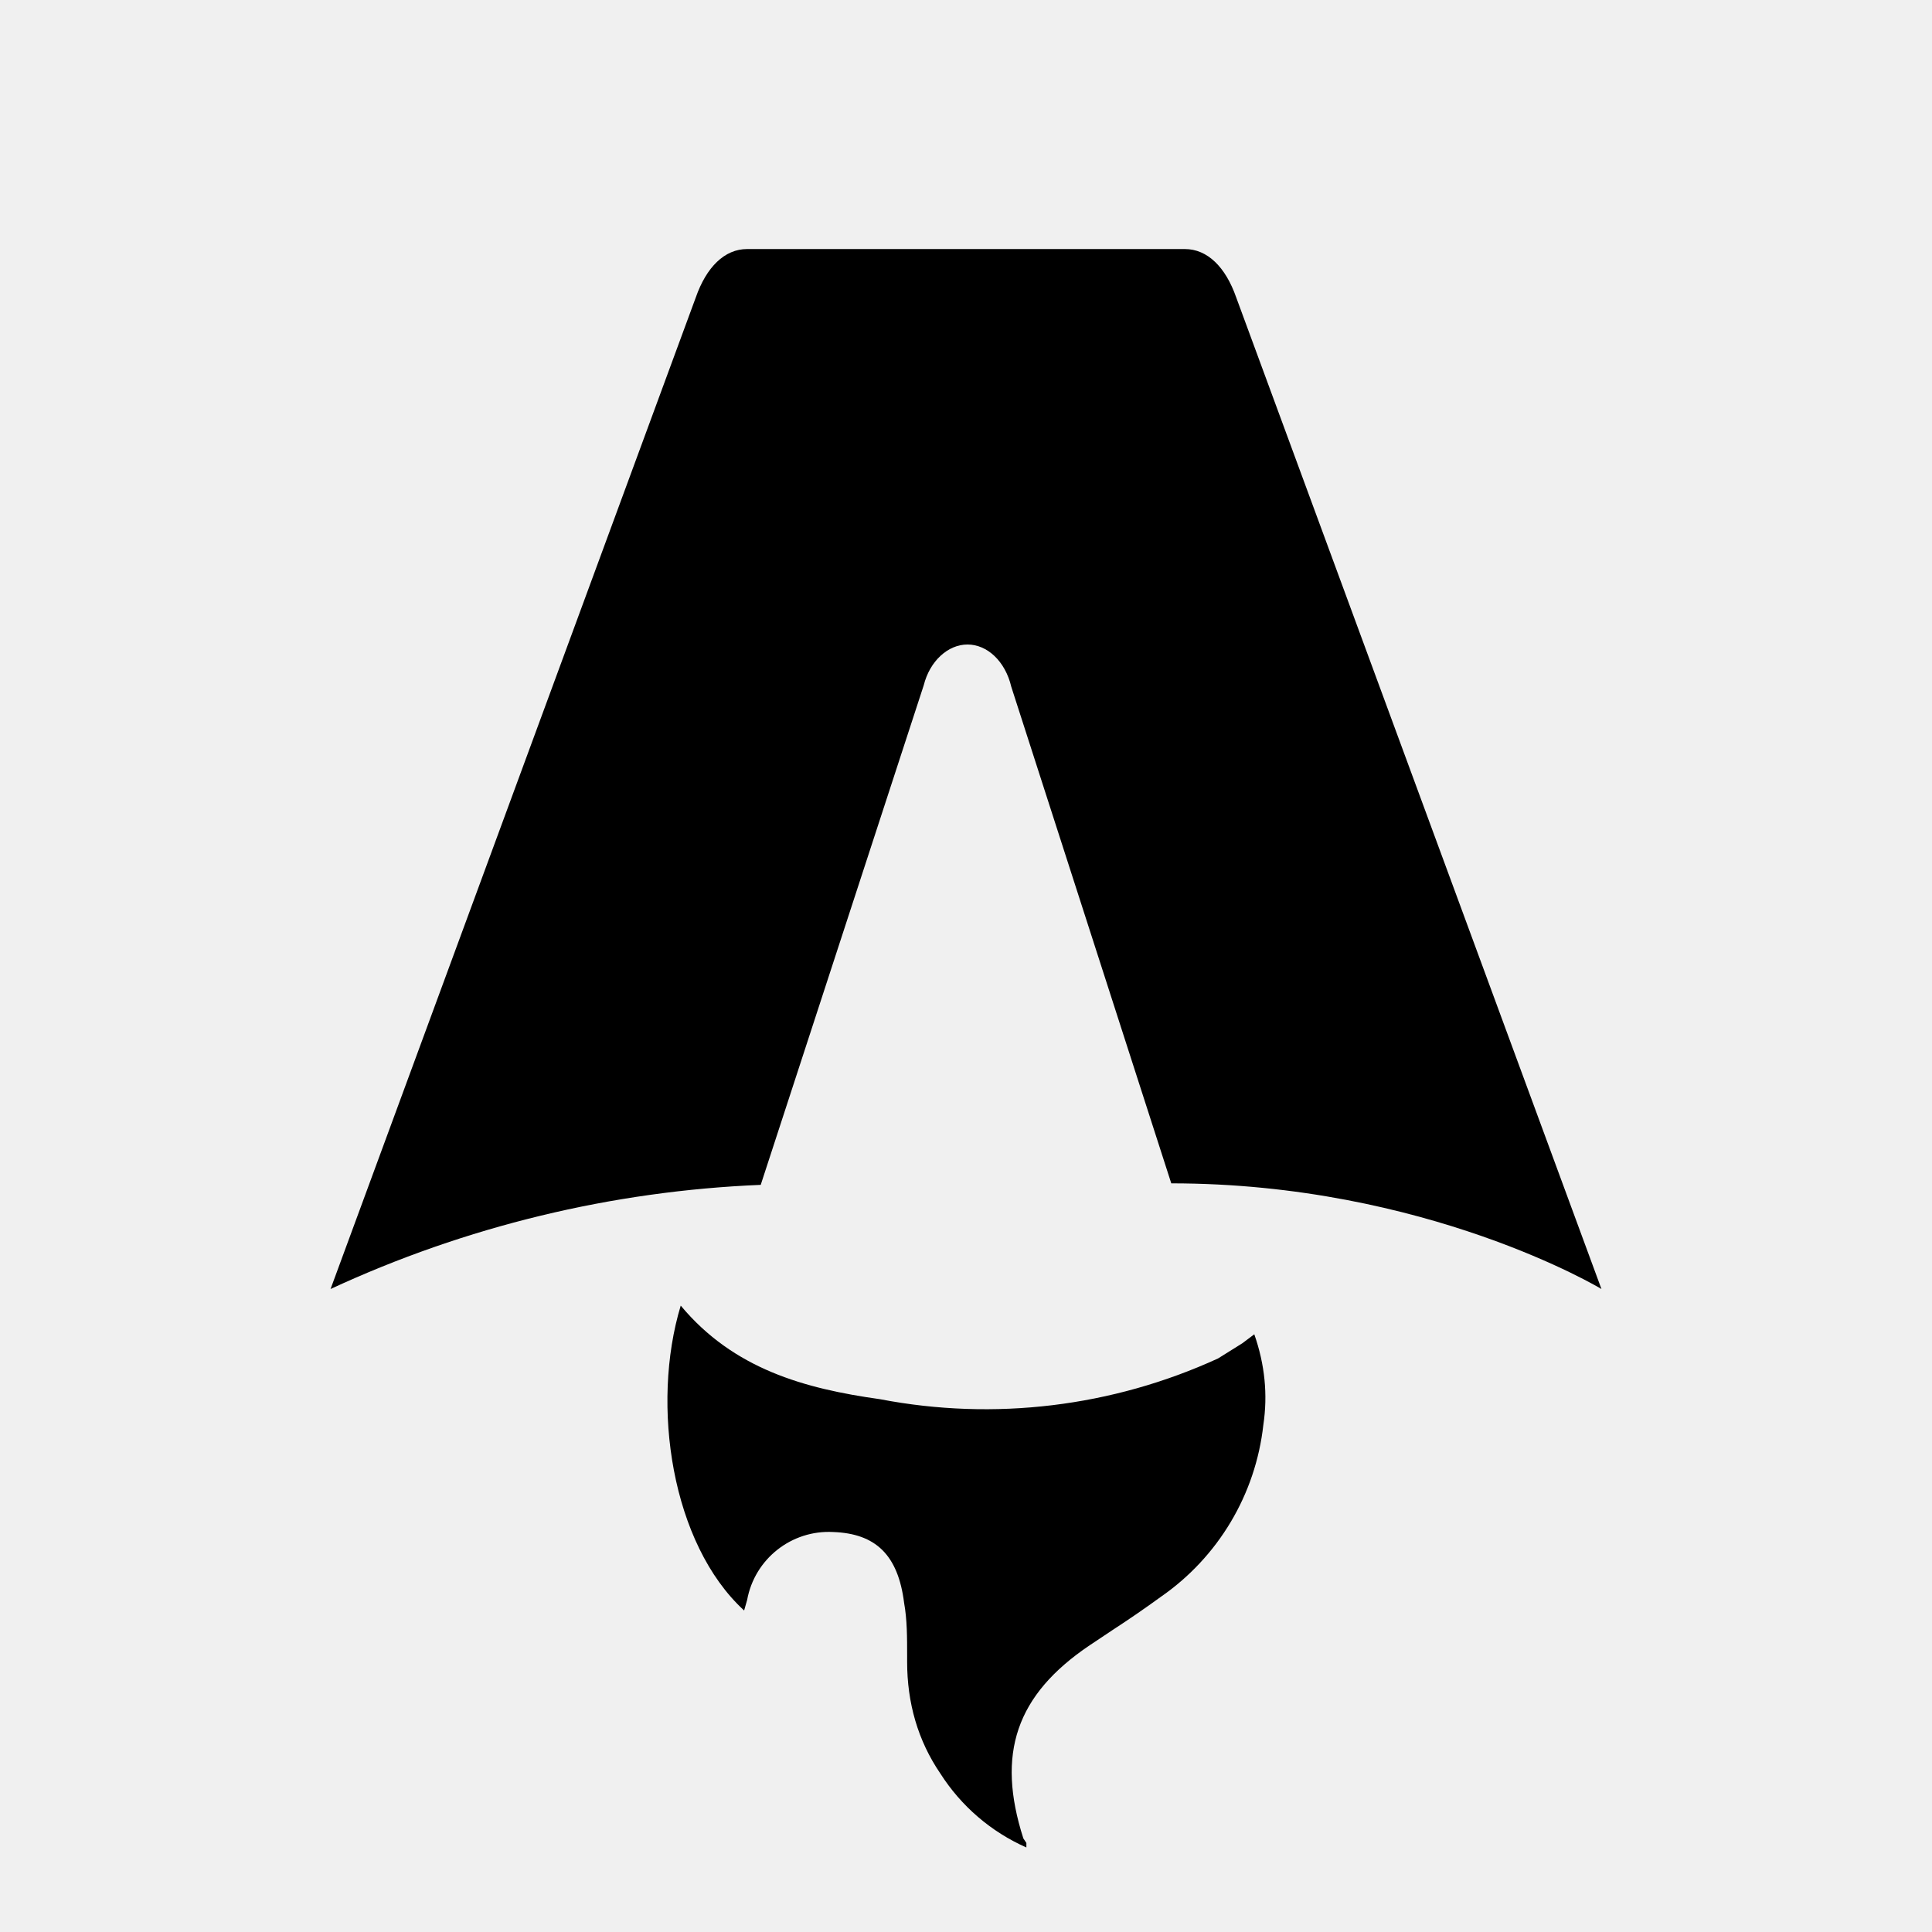
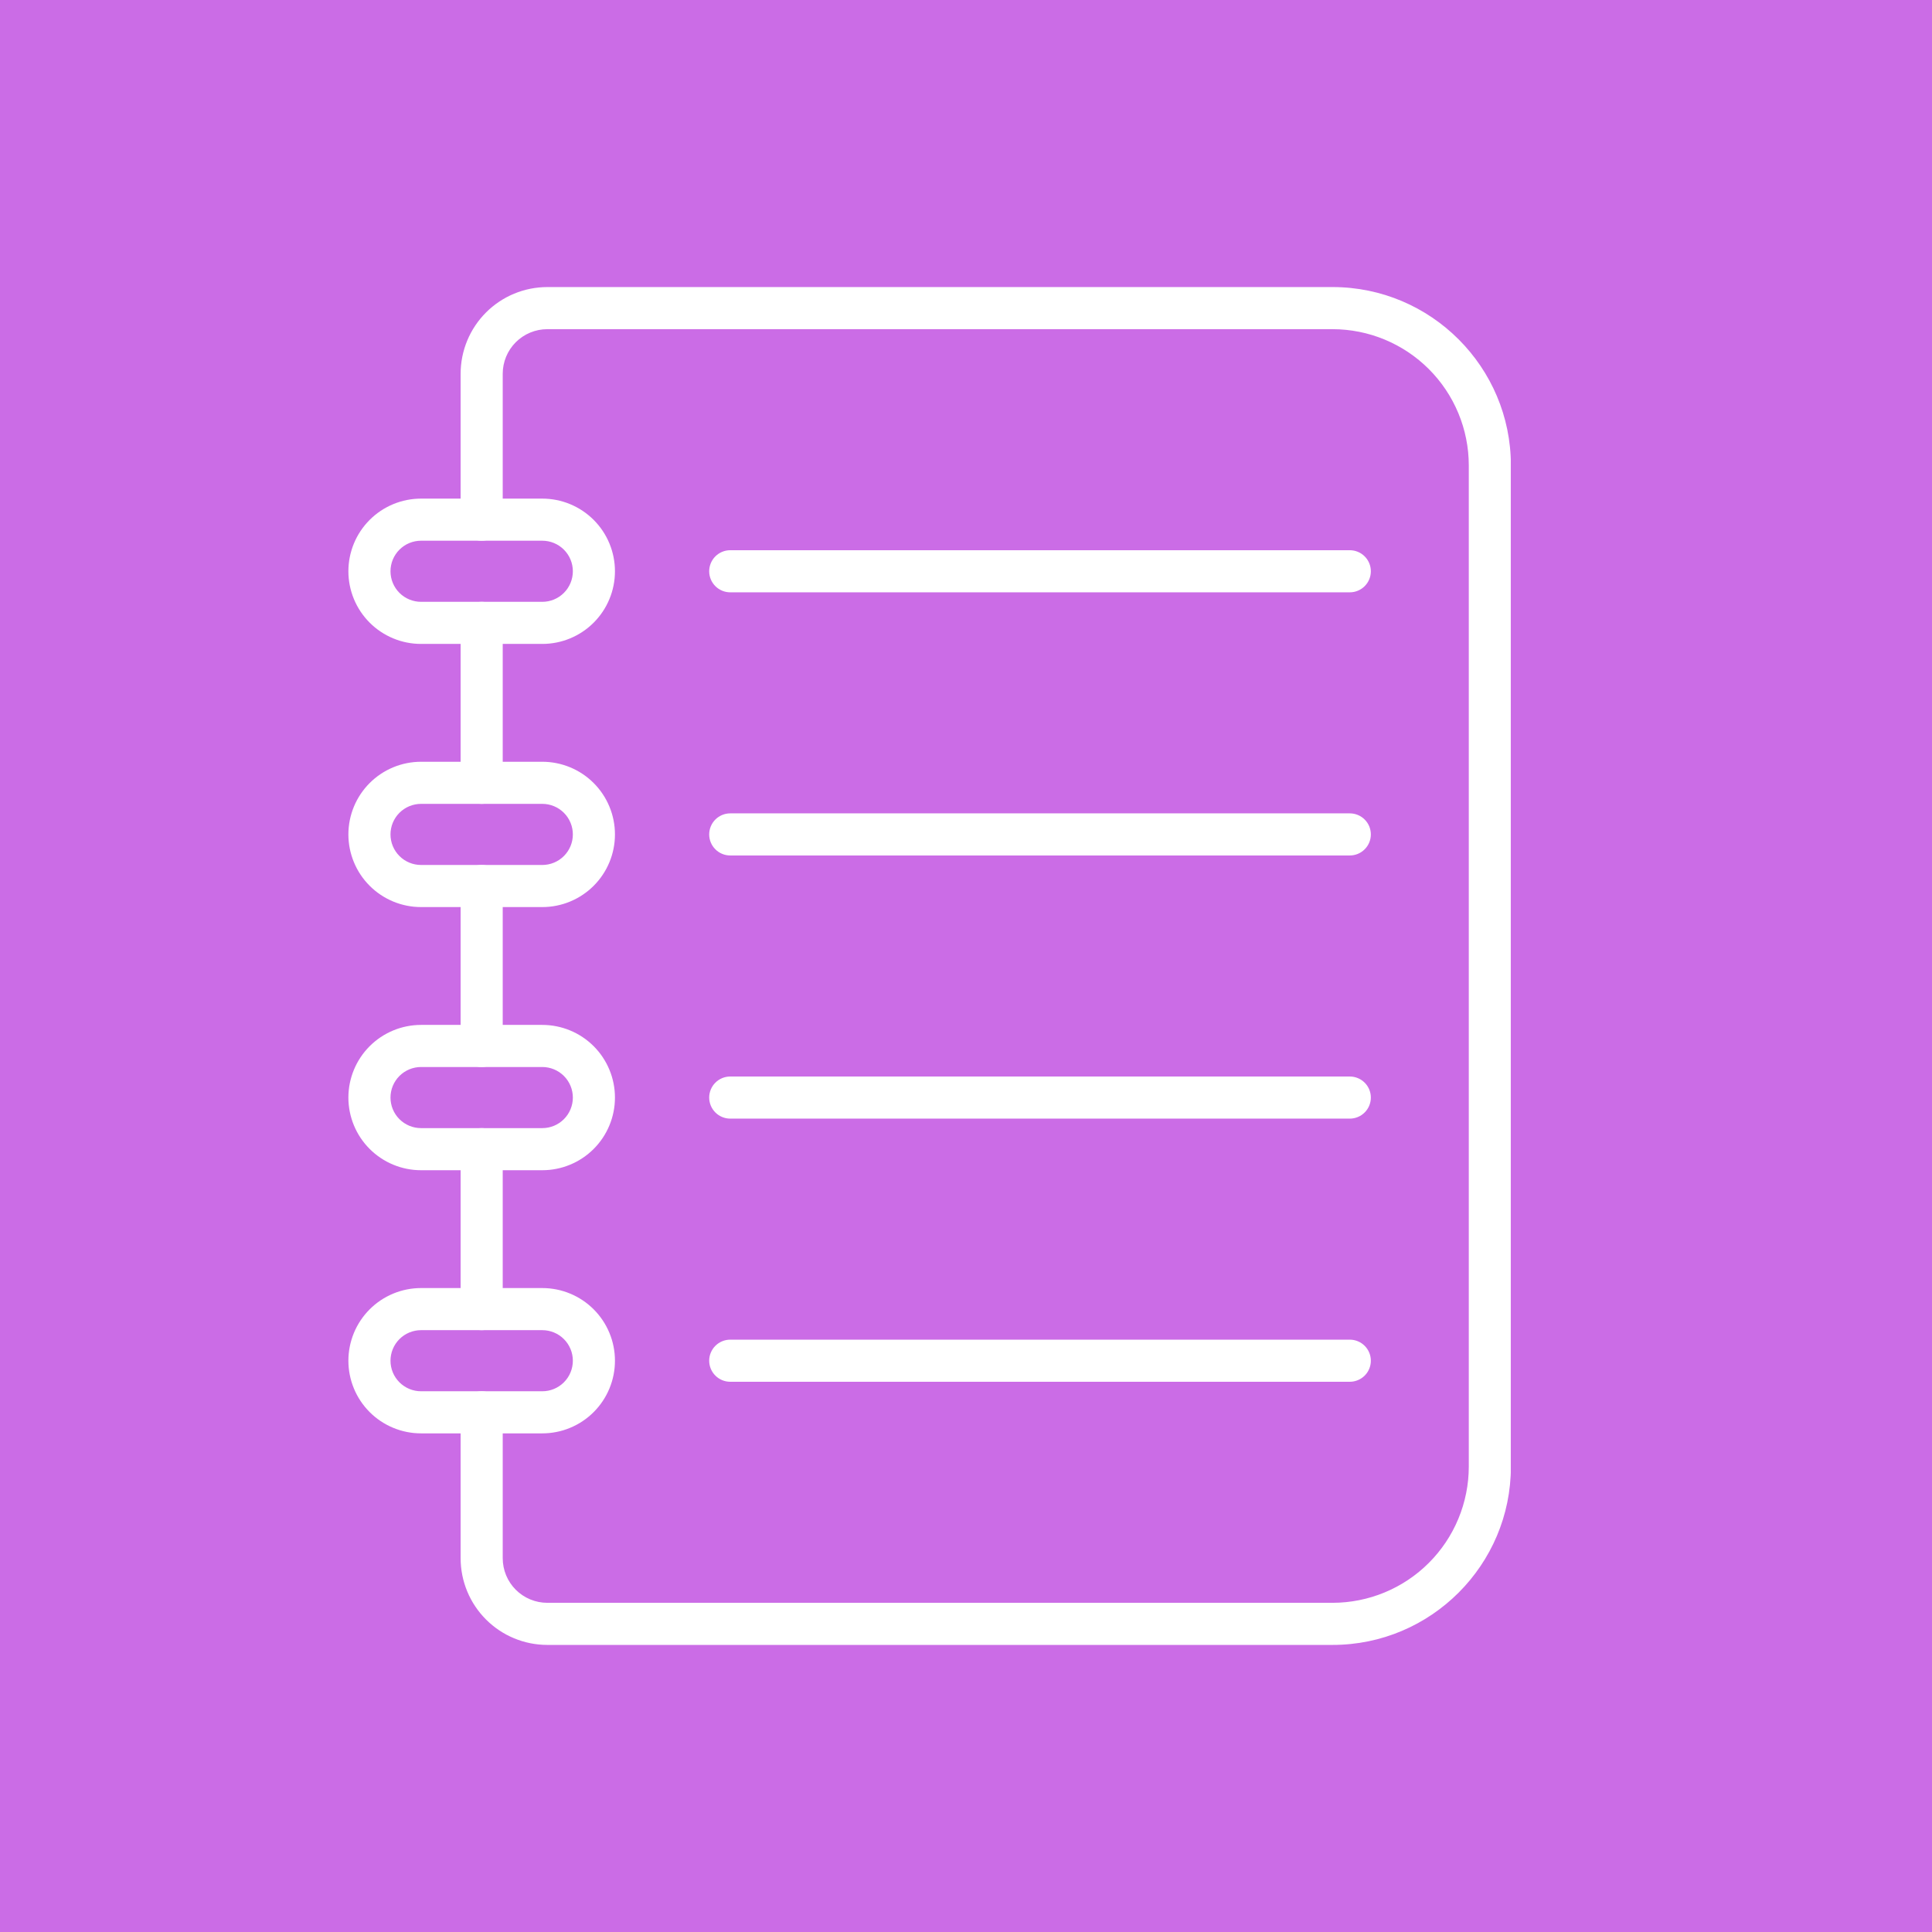
- <svg xmlns="http://www.w3.org/2000/svg" fill="none" viewBox="0 0 128 128">
-   <path d="M50.4 78.5a75.1 75.1 0 0 0-28.5 6.9l24.2-65.7c.7-2 1.9-3.2 3.4-3.2h29c1.5 0 2.7 1.2 3.4 3.2l24.2 65.7s-11.6-7-28.5-7L67 45.5c-.4-1.7-1.6-2.8-2.9-2.8-1.3 0-2.5 1.1-2.9 2.7L50.4 78.5Zm-1.1 28.2Zm-4.2-20.2c-2 6.6-.6 15.8 4.2 20.2a17.5 17.5 0 0 1 .2-.7 5.5 5.5 0 0 1 5.7-4.5c2.8.1 4.3 1.5 4.7 4.7.2 1.1.2 2.3.2 3.5v.4c0 2.7.7 5.2 2.2 7.4a13 13 0 0 0 5.7 4.9v-.3l-.2-.3c-1.8-5.6-.5-9.5 4.4-12.8l1.5-1a73 73 0 0 0 3.2-2.2 16 16 0 0 0 6.8-11.4c.3-2 .1-4-.6-6l-.8.6-1.6 1a37 37 0 0 1-22.4 2.7c-5-.7-9.7-2-13.2-6.2Z" />
-   <style>
-         path { fill: #000; }
-         @media (prefers-color-scheme: dark) {
-             path { fill: #FFF; }
-         }
-     </style>
+ <svg xmlns="http://www.w3.org/2000/svg" width="1024" zoomAndPan="magnify" viewBox="0 0 768 768" height="1024" preserveAspectRatio="xMidYMid meet" version="1.0">
+   <defs>
+     <clipPath id="9d782e6c8f">
+       <path d="M 183 114.023 L 600.562 114.023 L 600.562 654 L 183 654 Z M 183 114.023 " clip-rule="nonzero" />
+     </clipPath>
+   </defs>
+   <rect x="-76.8" width="921.6" fill="#ffffff" y="-76.8" height="921.6" fill-opacity="1" />
+   <rect x="-76.8" width="921.6" fill="#cb6ce6" y="-76.8" height="921.6" fill-opacity="1" />
+   <path fill="#ffffff" d="M 191.473 424.152 C 190.922 424.152 190.379 424.102 189.84 423.992 C 189.301 423.887 188.777 423.727 188.27 423.516 C 187.762 423.309 187.277 423.051 186.82 422.742 C 186.367 422.438 185.941 422.09 185.555 421.703 C 185.164 421.312 184.82 420.891 184.512 420.434 C 184.207 419.977 183.949 419.496 183.738 418.988 C 183.531 418.48 183.371 417.957 183.266 417.418 C 183.156 416.879 183.102 416.336 183.102 415.785 L 183.102 352.207 C 183.102 351.656 183.156 351.113 183.266 350.574 C 183.371 350.035 183.531 349.512 183.738 349.004 C 183.949 348.496 184.207 348.016 184.512 347.559 C 184.82 347.102 185.164 346.676 185.555 346.289 C 185.941 345.902 186.367 345.555 186.82 345.25 C 187.277 344.941 187.762 344.684 188.27 344.477 C 188.777 344.266 189.301 344.105 189.84 344 C 190.379 343.891 190.922 343.84 191.473 343.84 C 192.02 343.84 192.566 343.891 193.105 344 C 193.645 344.105 194.168 344.266 194.676 344.477 C 195.18 344.684 195.664 344.941 196.121 345.25 C 196.578 345.555 197 345.902 197.391 346.289 C 197.777 346.676 198.125 347.102 198.43 347.559 C 198.734 348.016 198.992 348.496 199.203 349.004 C 199.414 349.512 199.57 350.035 199.68 350.574 C 199.785 351.113 199.84 351.656 199.84 352.207 L 199.84 415.785 C 199.84 416.336 199.785 416.879 199.68 417.418 C 199.57 417.957 199.414 418.48 199.203 418.988 C 198.992 419.496 198.734 419.977 198.43 420.434 C 198.125 420.891 197.777 421.312 197.391 421.703 C 197 422.09 196.578 422.438 196.121 422.742 C 195.664 423.051 195.18 423.309 194.676 423.516 C 194.168 423.727 193.645 423.887 193.105 423.992 C 192.566 424.102 192.02 424.152 191.473 424.152 Z M 191.473 424.152 " fill-opacity="1" fill-rule="nonzero" />
+   <g clip-path="url(#9d782e6c8f)">
+     <path fill="#ffffff" d="M 529.734 653.879 L 217.535 653.879 C 216.406 653.875 215.281 653.82 214.16 653.707 C 213.039 653.598 211.926 653.43 210.82 653.211 C 209.715 652.988 208.621 652.715 207.543 652.387 C 206.465 652.059 205.402 651.676 204.363 651.246 C 203.32 650.812 202.305 650.332 201.309 649.801 C 200.316 649.266 199.352 648.688 198.414 648.062 C 197.477 647.434 196.57 646.762 195.699 646.047 C 194.828 645.332 193.996 644.578 193.199 643.777 C 192.402 642.98 191.645 642.148 190.93 641.277 C 190.215 640.406 189.543 639.5 188.918 638.562 C 188.289 637.625 187.711 636.66 187.18 635.668 C 186.648 634.672 186.164 633.656 185.734 632.613 C 185.301 631.57 184.922 630.512 184.594 629.434 C 184.266 628.355 183.992 627.262 183.77 626.156 C 183.551 625.051 183.383 623.938 183.273 622.816 C 183.16 621.695 183.105 620.57 183.102 619.441 L 183.102 561.418 C 183.105 560.867 183.156 560.324 183.266 559.785 C 183.371 559.246 183.531 558.723 183.742 558.219 C 183.953 557.711 184.211 557.227 184.516 556.773 C 184.82 556.316 185.168 555.895 185.559 555.504 C 185.945 555.117 186.367 554.77 186.824 554.465 C 187.281 554.16 187.762 553.902 188.27 553.691 C 188.777 553.484 189.301 553.324 189.84 553.219 C 190.379 553.109 190.922 553.059 191.473 553.059 C 192.02 553.059 192.562 553.109 193.102 553.219 C 193.641 553.324 194.164 553.484 194.672 553.691 C 195.18 553.902 195.66 554.16 196.117 554.465 C 196.574 554.77 196.996 555.117 197.387 555.504 C 197.773 555.895 198.121 556.316 198.426 556.773 C 198.73 557.227 198.988 557.711 199.199 558.219 C 199.41 558.723 199.57 559.246 199.676 559.785 C 199.785 560.324 199.84 560.867 199.84 561.418 L 199.84 619.441 C 199.84 620.02 199.871 620.598 199.926 621.176 C 199.984 621.754 200.07 622.324 200.184 622.891 C 200.297 623.461 200.438 624.023 200.605 624.578 C 200.773 625.129 200.969 625.676 201.191 626.211 C 201.414 626.746 201.66 627.27 201.934 627.781 C 202.207 628.289 202.508 628.785 202.828 629.27 C 203.148 629.75 203.496 630.215 203.863 630.664 C 204.23 631.109 204.617 631.539 205.027 631.949 C 205.438 632.359 205.867 632.746 206.312 633.113 C 206.762 633.484 207.227 633.828 207.707 634.148 C 208.191 634.473 208.688 634.77 209.195 635.043 C 209.707 635.316 210.23 635.566 210.766 635.785 C 211.301 636.008 211.844 636.203 212.398 636.371 C 212.953 636.543 213.516 636.684 214.082 636.797 C 214.652 636.91 215.223 636.996 215.801 637.055 C 216.375 637.109 216.953 637.141 217.535 637.141 L 529.734 637.141 C 531.508 637.141 533.273 637.051 535.039 636.875 C 536.801 636.699 538.551 636.438 540.289 636.09 C 542.027 635.742 543.746 635.312 545.441 634.797 C 547.137 634.281 548.805 633.684 550.441 633.004 C 552.078 632.324 553.676 631.566 555.238 630.73 C 556.801 629.895 558.32 628.984 559.793 628 C 561.266 627.012 562.688 625.957 564.059 624.836 C 565.43 623.711 566.738 622.52 567.992 621.266 C 569.246 620.016 570.434 618.703 571.559 617.332 C 572.684 615.961 573.738 614.543 574.727 613.066 C 575.711 611.594 576.621 610.078 577.457 608.512 C 578.293 606.949 579.051 605.352 579.73 603.715 C 580.41 602.078 581.008 600.41 581.523 598.715 C 582.039 597.02 582.469 595.301 582.816 593.562 C 583.164 591.828 583.426 590.074 583.602 588.312 C 583.777 586.547 583.863 584.781 583.867 583.008 L 583.867 184.984 C 583.863 183.211 583.777 181.445 583.602 179.68 C 583.426 177.918 583.164 176.164 582.816 174.43 C 582.469 172.691 582.039 170.973 581.523 169.277 C 581.008 167.582 580.41 165.914 579.73 164.277 C 579.051 162.641 578.293 161.043 577.457 159.477 C 576.621 157.914 575.711 156.398 574.727 154.926 C 573.738 153.449 572.684 152.031 571.559 150.66 C 570.438 149.289 569.246 147.977 567.992 146.727 C 566.738 145.473 565.43 144.281 564.059 143.156 C 562.688 142.035 561.266 140.98 559.793 139.992 C 558.32 139.008 556.801 138.098 555.238 137.262 C 553.676 136.426 552.078 135.668 550.441 134.988 C 548.805 134.309 547.137 133.711 545.441 133.195 C 543.746 132.68 542.027 132.25 540.289 131.902 C 538.551 131.555 536.801 131.293 535.039 131.117 C 533.273 130.941 531.508 130.852 529.734 130.852 L 217.535 130.852 C 216.953 130.852 216.375 130.883 215.801 130.938 C 215.223 130.996 214.652 131.082 214.082 131.195 C 213.516 131.309 212.953 131.449 212.398 131.621 C 211.844 131.789 211.301 131.984 210.766 132.207 C 210.23 132.426 209.707 132.676 209.195 132.949 C 208.688 133.223 208.191 133.52 207.707 133.844 C 207.227 134.164 206.762 134.508 206.312 134.875 C 205.867 135.246 205.438 135.633 205.027 136.043 C 204.617 136.453 204.23 136.883 203.863 137.328 C 203.496 137.777 203.148 138.242 202.828 138.723 C 202.508 139.207 202.207 139.703 201.934 140.211 C 201.66 140.723 201.414 141.246 201.191 141.781 C 200.969 142.316 200.773 142.863 200.605 143.414 C 200.438 143.969 200.297 144.531 200.184 145.098 C 200.07 145.668 199.984 146.238 199.926 146.816 C 199.871 147.395 199.84 147.973 199.84 148.551 L 199.84 206.574 C 199.84 207.125 199.785 207.668 199.68 208.207 C 199.57 208.746 199.414 209.27 199.203 209.777 C 198.992 210.285 198.734 210.766 198.43 211.223 C 198.125 211.68 197.777 212.105 197.391 212.492 C 197 212.879 196.578 213.227 196.121 213.531 C 195.664 213.84 195.18 214.098 194.676 214.305 C 194.168 214.516 193.645 214.676 193.105 214.781 C 192.566 214.891 192.02 214.941 191.473 214.941 C 190.922 214.941 190.379 214.891 189.84 214.781 C 189.301 214.676 188.777 214.516 188.27 214.305 C 187.762 214.098 187.277 213.84 186.82 213.531 C 186.367 213.227 185.941 212.879 185.555 212.492 C 185.164 212.105 184.82 211.68 184.512 211.223 C 184.207 210.766 183.949 210.285 183.738 209.777 C 183.531 209.27 183.371 208.746 183.266 208.207 C 183.156 207.668 183.102 207.125 183.102 206.574 L 183.102 148.551 C 183.105 147.422 183.16 146.297 183.273 145.176 C 183.383 144.055 183.551 142.941 183.77 141.836 C 183.992 140.73 184.266 139.637 184.594 138.559 C 184.922 137.48 185.301 136.422 185.734 135.379 C 186.164 134.336 186.648 133.32 187.18 132.324 C 187.711 131.332 188.289 130.367 188.918 129.43 C 189.543 128.492 190.215 127.586 190.93 126.715 C 191.645 125.844 192.402 125.012 193.199 124.215 C 193.996 123.414 194.828 122.66 195.699 121.945 C 196.57 121.23 197.477 120.559 198.414 119.93 C 199.352 119.305 200.316 118.727 201.309 118.191 C 202.305 117.66 203.32 117.18 204.363 116.746 C 205.402 116.316 206.465 115.934 207.543 115.605 C 208.621 115.277 209.715 115.004 210.82 114.781 C 211.926 114.562 213.039 114.395 214.16 114.285 C 215.281 114.172 216.406 114.117 217.535 114.113 L 529.734 114.113 C 568.809 114.113 600.605 145.91 600.605 184.984 L 600.605 583.008 C 600.605 622.082 568.82 653.879 529.734 653.879 Z M 529.734 653.879 " fill-opacity="1" fill-rule="nonzero" />
+   </g>
+   <path fill="#ffffff" d="M 191.473 528.758 C 190.922 528.758 190.379 528.707 189.84 528.598 C 189.301 528.492 188.777 528.332 188.27 528.121 C 187.762 527.91 187.277 527.656 186.82 527.348 C 186.367 527.043 185.941 526.695 185.555 526.309 C 185.164 525.918 184.82 525.496 184.512 525.039 C 184.207 524.582 183.949 524.102 183.738 523.594 C 183.531 523.086 183.371 522.562 183.266 522.023 C 183.156 521.484 183.102 520.941 183.102 520.391 L 183.102 456.812 C 183.102 456.262 183.156 455.719 183.266 455.18 C 183.371 454.641 183.531 454.117 183.738 453.609 C 183.949 453.102 184.207 452.621 184.512 452.164 C 184.82 451.707 185.164 451.281 185.555 450.895 C 185.941 450.508 186.367 450.16 186.82 449.855 C 187.277 449.547 187.762 449.289 188.27 449.082 C 188.777 448.871 189.301 448.711 189.84 448.605 C 190.379 448.496 190.922 448.445 191.473 448.445 C 192.02 448.445 192.566 448.496 193.105 448.605 C 193.645 448.711 194.168 448.871 194.676 449.082 C 195.18 449.289 195.664 449.547 196.121 449.855 C 196.578 450.16 197 450.508 197.391 450.895 C 197.777 451.281 198.125 451.707 198.43 452.164 C 198.734 452.621 198.992 453.102 199.203 453.609 C 199.414 454.117 199.57 454.641 199.68 455.18 C 199.785 455.719 199.84 456.262 199.84 456.812 L 199.84 520.391 C 199.84 520.941 199.785 521.484 199.68 522.023 C 199.57 522.562 199.414 523.086 199.203 523.594 C 198.992 524.102 198.734 524.582 198.43 525.039 C 198.125 525.496 197.777 525.918 197.391 526.309 C 197 526.695 196.578 527.043 196.121 527.348 C 195.664 527.652 195.18 527.91 194.676 528.121 C 194.168 528.332 193.645 528.492 193.105 528.598 C 192.566 528.707 192.02 528.758 191.473 528.758 Z M 191.473 528.758 " fill-opacity="1" fill-rule="nonzero" />
+   <path fill="#ffffff" d="M 191.473 319.547 C 190.922 319.547 190.379 319.496 189.84 319.387 C 189.301 319.281 188.777 319.121 188.27 318.91 C 187.762 318.703 187.277 318.445 186.82 318.137 C 186.367 317.832 185.941 317.484 185.555 317.098 C 185.164 316.711 184.82 316.285 184.512 315.828 C 184.207 315.371 183.949 314.891 183.738 314.383 C 183.531 313.875 183.371 313.352 183.266 312.812 C 183.156 312.273 183.102 311.73 183.102 311.18 L 183.102 247.602 C 183.102 247.051 183.156 246.508 183.266 245.969 C 183.371 245.43 183.531 244.906 183.738 244.398 C 183.949 243.891 184.207 243.41 184.512 242.953 C 184.82 242.496 185.164 242.074 185.555 241.684 C 185.941 241.297 186.367 240.949 186.82 240.645 C 187.277 240.336 187.762 240.078 188.27 239.871 C 188.777 239.66 189.301 239.5 189.84 239.395 C 190.379 239.285 190.922 239.234 191.473 239.234 C 192.02 239.234 192.566 239.285 193.105 239.395 C 193.645 239.5 194.168 239.66 194.676 239.871 C 195.18 240.078 195.664 240.336 196.121 240.645 C 196.578 240.949 197 241.297 197.391 241.684 C 197.777 242.074 198.125 242.496 198.43 242.953 C 198.734 243.41 198.992 243.891 199.203 244.398 C 199.414 244.906 199.57 245.43 199.68 245.969 C 199.785 246.508 199.84 247.051 199.84 247.602 L 199.84 311.18 C 199.84 311.73 199.785 312.273 199.68 312.812 C 199.57 313.352 199.414 313.875 199.203 314.383 C 198.992 314.891 198.734 315.371 198.43 315.828 C 198.125 316.285 197.777 316.711 197.391 317.098 C 197 317.484 196.578 317.832 196.121 318.137 C 195.664 318.445 195.18 318.703 194.676 318.91 C 194.168 319.121 193.645 319.281 193.105 319.387 C 192.566 319.496 192.02 319.547 191.473 319.547 Z M 191.473 319.547 " fill-opacity="1" fill-rule="nonzero" />
+   <path fill="#ffffff" d="M 215.574 569.785 L 167.371 569.785 C 166.426 569.785 165.48 569.738 164.539 569.648 C 163.598 569.555 162.664 569.414 161.734 569.23 C 160.809 569.047 159.891 568.816 158.988 568.543 C 158.082 568.266 157.191 567.949 156.316 567.586 C 155.445 567.227 154.59 566.82 153.754 566.375 C 152.922 565.93 152.109 565.445 151.324 564.918 C 150.539 564.395 149.777 563.828 149.047 563.23 C 148.316 562.629 147.617 561.996 146.949 561.328 C 146.277 560.656 145.645 559.957 145.043 559.227 C 144.445 558.496 143.883 557.734 143.355 556.949 C 142.832 556.164 142.344 555.352 141.898 554.52 C 141.453 553.684 141.051 552.832 140.688 551.957 C 140.324 551.082 140.008 550.191 139.734 549.289 C 139.457 548.383 139.227 547.465 139.043 546.539 C 138.859 545.609 138.719 544.676 138.629 543.734 C 138.535 542.793 138.488 541.852 138.488 540.902 C 138.488 539.957 138.535 539.016 138.629 538.074 C 138.719 537.133 138.859 536.195 139.043 535.27 C 139.227 534.34 139.457 533.426 139.734 532.52 C 140.008 531.613 140.324 530.727 140.688 529.852 C 141.051 528.977 141.453 528.125 141.898 527.289 C 142.344 526.457 142.832 525.645 143.355 524.859 C 143.883 524.07 144.445 523.312 145.043 522.582 C 145.645 521.852 146.277 521.152 146.949 520.48 C 147.617 519.812 148.316 519.18 149.047 518.578 C 149.777 517.977 150.539 517.414 151.324 516.891 C 152.109 516.363 152.922 515.879 153.754 515.434 C 154.59 514.988 155.445 514.582 156.316 514.223 C 157.191 513.859 158.082 513.539 158.988 513.266 C 159.891 512.992 160.809 512.762 161.734 512.578 C 162.664 512.395 163.598 512.254 164.539 512.16 C 165.48 512.07 166.426 512.023 167.371 512.023 L 215.574 512.023 C 216.52 512.023 217.461 512.07 218.402 512.16 C 219.344 512.254 220.277 512.395 221.207 512.578 C 222.133 512.762 223.051 512.992 223.957 513.266 C 224.863 513.539 225.75 513.859 226.625 514.223 C 227.5 514.582 228.352 514.988 229.188 515.434 C 230.02 515.879 230.832 516.363 231.617 516.891 C 232.406 517.414 233.164 517.977 233.895 518.578 C 234.625 519.18 235.324 519.812 235.996 520.48 C 236.664 521.152 237.297 521.852 237.898 522.582 C 238.5 523.312 239.062 524.07 239.586 524.859 C 240.113 525.645 240.598 526.457 241.043 527.289 C 241.488 528.125 241.895 528.977 242.254 529.852 C 242.617 530.727 242.938 531.613 243.211 532.52 C 243.484 533.426 243.715 534.34 243.898 535.27 C 244.082 536.195 244.223 537.133 244.316 538.074 C 244.406 539.016 244.453 539.957 244.453 540.902 C 244.453 541.852 244.406 542.793 244.316 543.734 C 244.223 544.676 244.082 545.609 243.898 546.539 C 243.715 547.465 243.484 548.383 243.211 549.289 C 242.938 550.191 242.617 551.082 242.254 551.957 C 241.895 552.832 241.488 553.684 241.043 554.52 C 240.598 555.352 240.113 556.164 239.586 556.949 C 239.062 557.734 238.5 558.496 237.898 559.227 C 237.297 559.957 236.664 560.656 235.996 561.328 C 235.324 561.996 234.625 562.629 233.895 563.23 C 233.164 563.828 232.406 564.391 231.617 564.918 C 230.832 565.445 230.02 565.93 229.188 566.375 C 228.352 566.82 227.5 567.227 226.625 567.586 C 225.75 567.949 224.863 568.266 223.957 568.543 C 223.051 568.816 222.133 569.047 221.207 569.23 C 220.277 569.414 219.344 569.555 218.402 569.648 C 217.461 569.738 216.52 569.785 215.574 569.785 Z M 167.371 528.758 C 166.574 528.758 165.781 528.836 165 528.992 C 164.219 529.148 163.461 529.379 162.723 529.684 C 161.984 529.988 161.285 530.363 160.625 530.805 C 159.961 531.25 159.348 531.754 158.781 532.316 C 158.219 532.879 157.715 533.492 157.273 534.156 C 156.828 534.82 156.457 535.52 156.148 536.258 C 155.844 536.992 155.613 537.754 155.461 538.535 C 155.305 539.316 155.227 540.105 155.227 540.902 C 155.227 541.703 155.305 542.492 155.461 543.273 C 155.613 544.055 155.844 544.816 156.148 545.551 C 156.457 546.289 156.828 546.988 157.273 547.652 C 157.715 548.312 158.219 548.926 158.781 549.492 C 159.348 550.055 159.961 550.559 160.625 551 C 161.285 551.445 161.984 551.82 162.723 552.125 C 163.461 552.43 164.219 552.66 165 552.816 C 165.781 552.973 166.574 553.047 167.371 553.047 L 215.574 553.047 C 216.371 553.047 217.16 552.973 217.941 552.816 C 218.723 552.66 219.484 552.43 220.219 552.125 C 220.957 551.82 221.656 551.445 222.32 551 C 222.984 550.559 223.598 550.055 224.16 549.492 C 224.723 548.926 225.227 548.312 225.672 547.652 C 226.113 546.988 226.488 546.289 226.793 545.551 C 227.098 544.816 227.328 544.055 227.484 543.273 C 227.641 542.492 227.719 541.703 227.719 540.902 C 227.719 540.105 227.641 539.316 227.484 538.535 C 227.328 537.754 227.098 536.992 226.793 536.258 C 226.488 535.52 226.113 534.82 225.672 534.156 C 225.227 533.492 224.723 532.879 224.16 532.316 C 223.598 531.754 222.984 531.25 222.32 530.805 C 221.656 530.363 220.957 529.988 220.219 529.684 C 219.484 529.379 218.723 529.148 217.941 528.992 C 217.16 528.836 216.371 528.758 215.574 528.758 Z M 167.371 528.758 " fill-opacity="1" fill-rule="nonzero" />
+   <path fill="#ffffff" d="M 215.574 465.18 L 167.371 465.18 C 166.426 465.18 165.48 465.133 164.539 465.043 C 163.598 464.949 162.664 464.809 161.734 464.625 C 160.809 464.441 159.891 464.211 158.988 463.938 C 158.082 463.66 157.191 463.344 156.316 462.98 C 155.445 462.621 154.59 462.215 153.754 461.77 C 152.922 461.324 152.109 460.84 151.324 460.312 C 150.539 459.789 149.777 459.223 149.047 458.625 C 148.316 458.023 147.617 457.391 146.949 456.723 C 146.277 456.051 145.645 455.352 145.043 454.621 C 144.445 453.891 143.883 453.129 143.355 452.344 C 142.832 451.559 142.344 450.746 141.898 449.914 C 141.453 449.078 141.051 448.227 140.688 447.352 C 140.324 446.477 140.008 445.586 139.734 444.684 C 139.457 443.777 139.227 442.859 139.043 441.934 C 138.859 441.004 138.719 440.07 138.629 439.129 C 138.535 438.188 138.488 437.246 138.488 436.297 C 138.488 435.352 138.535 434.41 138.629 433.469 C 138.719 432.527 138.859 431.594 139.043 430.664 C 139.227 429.738 139.457 428.82 139.734 427.914 C 140.008 427.008 140.324 426.121 140.688 425.246 C 141.051 424.371 141.453 423.52 141.898 422.684 C 142.344 421.852 142.832 421.039 143.355 420.254 C 143.883 419.465 144.445 418.707 145.043 417.977 C 145.645 417.246 146.277 416.547 146.949 415.875 C 147.617 415.207 148.316 414.574 149.047 413.973 C 149.777 413.371 150.539 412.809 151.324 412.285 C 152.109 411.758 152.922 411.273 153.754 410.828 C 154.59 410.383 155.445 409.977 156.316 409.617 C 157.191 409.254 158.082 408.934 158.988 408.66 C 159.891 408.387 160.809 408.156 161.734 407.973 C 162.664 407.789 163.598 407.648 164.539 407.555 C 165.48 407.465 166.426 407.418 167.371 407.418 L 215.574 407.418 C 216.52 407.418 217.461 407.465 218.402 407.555 C 219.344 407.648 220.277 407.789 221.207 407.973 C 222.133 408.156 223.051 408.387 223.957 408.66 C 224.863 408.934 225.75 409.254 226.625 409.617 C 227.5 409.977 228.352 410.383 229.188 410.828 C 230.02 411.273 230.832 411.758 231.617 412.285 C 232.406 412.809 233.164 413.371 233.895 413.973 C 234.625 414.574 235.324 415.207 235.996 415.875 C 236.664 416.547 237.297 417.246 237.898 417.977 C 238.5 418.707 239.062 419.465 239.586 420.254 C 240.113 421.039 240.598 421.852 241.043 422.684 C 241.488 423.52 241.895 424.371 242.254 425.246 C 242.617 426.121 242.938 427.008 243.211 427.914 C 243.484 428.82 243.715 429.738 243.898 430.664 C 244.082 431.594 244.223 432.527 244.316 433.469 C 244.406 434.41 244.453 435.352 244.453 436.297 C 244.453 437.246 244.406 438.188 244.316 439.129 C 244.223 440.07 244.082 441.004 243.898 441.934 C 243.715 442.859 243.484 443.777 243.211 444.684 C 242.938 445.586 242.617 446.477 242.254 447.352 C 241.895 448.227 241.488 449.078 241.043 449.914 C 240.598 450.746 240.113 451.559 239.586 452.344 C 239.062 453.129 238.5 453.891 237.898 454.621 C 237.297 455.352 236.664 456.051 235.996 456.723 C 235.324 457.391 234.625 458.023 233.895 458.625 C 233.164 459.223 232.406 459.789 231.617 460.312 C 230.832 460.84 230.02 461.324 229.188 461.77 C 228.352 462.215 227.5 462.621 226.625 462.98 C 225.75 463.344 224.863 463.66 223.957 463.938 C 223.051 464.211 222.133 464.441 221.207 464.625 C 220.277 464.809 219.344 464.949 218.402 465.043 C 217.461 465.133 216.52 465.18 215.574 465.18 Z M 167.371 424.152 C 166.574 424.152 165.781 424.23 165 424.387 C 164.219 424.543 163.461 424.773 162.723 425.078 C 161.984 425.383 161.285 425.758 160.625 426.199 C 159.961 426.645 159.348 427.148 158.781 427.711 C 158.219 428.273 157.715 428.887 157.273 429.551 C 156.828 430.215 156.457 430.914 156.148 431.652 C 155.844 432.387 155.613 433.148 155.461 433.93 C 155.305 434.711 155.227 435.5 155.227 436.297 C 155.227 437.098 155.305 437.887 155.461 438.668 C 155.613 439.449 155.844 440.211 156.148 440.945 C 156.457 441.684 156.828 442.383 157.273 443.047 C 157.715 443.707 158.219 444.324 158.781 444.887 C 159.348 445.449 159.961 445.953 160.625 446.398 C 161.285 446.84 161.984 447.215 162.723 447.52 C 163.461 447.824 164.219 448.055 165 448.211 C 165.781 448.367 166.574 448.445 167.371 448.445 L 215.574 448.445 C 216.371 448.445 217.16 448.367 217.941 448.211 C 218.723 448.055 219.484 447.824 220.219 447.52 C 220.957 447.215 221.656 446.84 222.32 446.398 C 222.984 445.953 223.598 445.449 224.16 444.887 C 224.723 444.324 225.227 443.707 225.672 443.047 C 226.113 442.383 226.488 441.684 226.793 440.945 C 227.098 440.211 227.328 439.449 227.484 438.668 C 227.641 437.887 227.719 437.098 227.719 436.297 C 227.719 435.5 227.641 434.711 227.484 433.93 C 227.328 433.148 227.098 432.387 226.793 431.652 C 226.488 430.914 226.113 430.215 225.672 429.551 C 225.227 428.887 224.723 428.273 224.16 427.711 C 223.598 427.148 222.984 426.645 222.32 426.199 C 221.656 425.758 220.957 425.383 220.219 425.078 C 219.484 424.773 218.723 424.543 217.941 424.387 C 217.16 424.23 216.371 424.152 215.574 424.152 Z M 167.371 424.152 " fill-opacity="1" fill-rule="nonzero" />
+   <path fill="#ffffff" d="M 215.574 360.574 L 167.371 360.574 C 166.426 360.574 165.48 360.527 164.539 360.438 C 163.598 360.344 162.664 360.203 161.734 360.02 C 160.809 359.836 159.891 359.605 158.988 359.332 C 158.082 359.059 157.191 358.738 156.316 358.375 C 155.445 358.016 154.59 357.609 153.754 357.164 C 152.922 356.719 152.109 356.234 151.324 355.707 C 150.539 355.184 149.777 354.617 149.047 354.02 C 148.316 353.418 147.617 352.785 146.949 352.117 C 146.277 351.445 145.645 350.746 145.043 350.016 C 144.445 349.285 143.883 348.527 143.355 347.738 C 142.832 346.953 142.344 346.141 141.898 345.309 C 141.453 344.473 141.051 343.621 140.688 342.746 C 140.324 341.871 140.008 340.98 139.734 340.078 C 139.457 339.172 139.227 338.254 139.043 337.328 C 138.859 336.398 138.719 335.465 138.629 334.523 C 138.535 333.582 138.488 332.641 138.488 331.691 C 138.488 330.746 138.535 329.805 138.629 328.863 C 138.719 327.922 138.859 326.988 139.043 326.059 C 139.227 325.133 139.457 324.215 139.734 323.309 C 140.008 322.406 140.324 321.516 140.688 320.641 C 141.051 319.766 141.453 318.914 141.898 318.078 C 142.344 317.246 142.832 316.434 143.355 315.648 C 143.883 314.859 144.445 314.102 145.043 313.371 C 145.645 312.641 146.277 311.941 146.949 311.27 C 147.617 310.602 148.316 309.969 149.047 309.367 C 149.777 308.766 150.539 308.203 151.324 307.68 C 152.109 307.152 152.922 306.668 153.754 306.223 C 154.59 305.777 155.445 305.371 156.316 305.012 C 157.191 304.648 158.082 304.328 158.988 304.055 C 159.891 303.781 160.809 303.551 161.734 303.367 C 162.664 303.184 163.598 303.043 164.539 302.949 C 165.48 302.859 166.426 302.812 167.371 302.812 L 215.574 302.812 C 216.52 302.812 217.461 302.859 218.402 302.949 C 219.344 303.043 220.277 303.184 221.207 303.367 C 222.133 303.551 223.051 303.781 223.957 304.055 C 224.863 304.328 225.75 304.648 226.625 305.012 C 227.5 305.371 228.352 305.777 229.188 306.223 C 230.02 306.668 230.832 307.152 231.617 307.68 C 232.406 308.203 233.164 308.766 233.895 309.367 C 234.625 309.969 235.324 310.602 235.996 311.27 C 236.664 311.941 237.297 312.641 237.898 313.371 C 238.5 314.102 239.062 314.859 239.586 315.648 C 240.113 316.434 240.598 317.246 241.043 318.078 C 241.488 318.914 241.895 319.766 242.254 320.641 C 242.617 321.516 242.938 322.406 243.211 323.309 C 243.484 324.215 243.715 325.133 243.898 326.059 C 244.082 326.988 244.223 327.922 244.316 328.863 C 244.406 329.805 244.453 330.746 244.453 331.691 C 244.453 332.641 244.406 333.582 244.316 334.523 C 244.223 335.465 244.082 336.398 243.898 337.328 C 243.715 338.254 243.484 339.172 243.211 340.078 C 242.938 340.98 242.617 341.871 242.254 342.746 C 241.895 343.621 241.488 344.473 241.043 345.309 C 240.598 346.141 240.113 346.953 239.586 347.738 C 239.062 348.527 238.5 349.285 237.898 350.016 C 237.297 350.746 236.664 351.445 235.996 352.117 C 235.324 352.785 234.625 353.418 233.895 354.02 C 233.164 354.617 232.406 355.184 231.617 355.707 C 230.832 356.234 230.02 356.719 229.188 357.164 C 228.352 357.609 227.5 358.016 226.625 358.375 C 225.75 358.738 224.863 359.059 223.957 359.332 C 223.051 359.605 222.133 359.836 221.207 360.02 C 220.277 360.203 219.344 360.344 218.402 360.438 C 217.461 360.527 216.52 360.574 215.574 360.574 Z M 167.371 319.547 C 166.574 319.547 165.781 319.625 165 319.781 C 164.219 319.938 163.461 320.168 162.723 320.473 C 161.984 320.777 161.285 321.152 160.625 321.594 C 159.961 322.039 159.348 322.543 158.781 323.105 C 158.219 323.668 157.715 324.281 157.273 324.945 C 156.828 325.609 156.457 326.309 156.148 327.047 C 155.844 327.781 155.613 328.543 155.461 329.324 C 155.305 330.105 155.227 330.895 155.227 331.691 C 155.227 332.492 155.305 333.281 155.461 334.062 C 155.613 334.844 155.844 335.605 156.148 336.34 C 156.457 337.078 156.828 337.777 157.273 338.441 C 157.715 339.105 158.219 339.719 158.781 340.281 C 159.348 340.844 159.961 341.348 160.625 341.793 C 161.285 342.234 161.984 342.609 162.723 342.914 C 163.461 343.219 164.219 343.449 165 343.605 C 165.781 343.762 166.574 343.84 167.371 343.84 L 215.574 343.84 C 216.371 343.84 217.16 343.762 217.941 343.605 C 218.723 343.449 219.484 343.219 220.219 342.914 C 220.957 342.609 221.656 342.234 222.32 341.793 C 222.984 341.348 223.598 340.844 224.16 340.281 C 224.723 339.719 225.227 339.105 225.672 338.441 C 226.113 337.777 226.488 337.078 226.793 336.34 C 227.098 335.605 227.328 334.844 227.484 334.062 C 227.641 333.281 227.719 332.492 227.719 331.691 C 227.719 330.895 227.641 330.105 227.484 329.324 C 227.328 328.543 227.098 327.781 226.793 327.047 C 226.488 326.309 226.113 325.609 225.672 324.945 C 225.227 324.281 224.723 323.668 224.16 323.105 C 223.598 322.543 222.984 322.039 222.32 321.594 C 221.656 321.152 220.957 320.777 220.219 320.473 C 219.484 320.168 218.723 319.938 217.941 319.781 C 217.16 319.625 216.371 319.547 215.574 319.547 Z M 167.371 319.547 " fill-opacity="1" fill-rule="nonzero" />
+   <path fill="#ffffff" d="M 215.574 255.969 L 167.371 255.969 C 166.426 255.969 165.48 255.922 164.539 255.832 C 163.598 255.738 162.664 255.598 161.734 255.414 C 160.809 255.23 159.891 255 158.988 254.727 C 158.082 254.453 157.191 254.133 156.316 253.77 C 155.445 253.41 154.59 253.004 153.754 252.559 C 152.922 252.113 152.109 251.629 151.324 251.102 C 150.539 250.578 149.777 250.016 149.047 249.414 C 148.316 248.812 147.617 248.18 146.949 247.512 C 146.277 246.84 145.645 246.141 145.043 245.41 C 144.445 244.68 143.883 243.922 143.355 243.133 C 142.832 242.348 142.344 241.535 141.898 240.703 C 141.453 239.867 141.051 239.016 140.688 238.141 C 140.324 237.266 140.008 236.379 139.734 235.473 C 139.457 234.566 139.227 233.648 139.043 232.723 C 138.859 231.793 138.719 230.859 138.629 229.918 C 138.535 228.977 138.488 228.035 138.488 227.09 C 138.488 226.141 138.535 225.199 138.629 224.258 C 138.719 223.316 138.859 222.383 139.043 221.453 C 139.227 220.527 139.457 219.609 139.734 218.703 C 140.008 217.801 140.324 216.91 140.688 216.035 C 141.051 215.16 141.453 214.309 141.898 213.473 C 142.344 212.641 142.832 211.828 143.355 211.043 C 143.883 210.254 144.445 209.496 145.043 208.766 C 145.645 208.035 146.277 207.336 146.949 206.664 C 147.617 205.996 148.316 205.363 149.047 204.762 C 149.777 204.164 150.539 203.598 151.324 203.074 C 152.109 202.547 152.922 202.062 153.754 201.617 C 154.59 201.172 155.445 200.766 156.316 200.406 C 157.191 200.043 158.082 199.727 158.988 199.449 C 159.891 199.176 160.809 198.945 161.734 198.762 C 162.664 198.578 163.598 198.438 164.539 198.344 C 165.48 198.254 166.426 198.207 167.371 198.207 L 215.574 198.207 C 216.52 198.207 217.461 198.254 218.402 198.344 C 219.344 198.438 220.277 198.578 221.207 198.762 C 222.133 198.945 223.051 199.176 223.957 199.449 C 224.863 199.727 225.75 200.043 226.625 200.406 C 227.5 200.766 228.352 201.172 229.188 201.617 C 230.02 202.062 230.832 202.547 231.617 203.074 C 232.406 203.598 233.164 204.164 233.895 204.762 C 234.625 205.363 235.324 205.996 235.996 206.664 C 236.664 207.336 237.297 208.035 237.898 208.766 C 238.5 209.496 239.062 210.254 239.586 211.043 C 240.113 211.828 240.598 212.641 241.043 213.473 C 241.488 214.309 241.895 215.16 242.254 216.035 C 242.617 216.91 242.938 217.801 243.211 218.703 C 243.484 219.609 243.715 220.527 243.898 221.453 C 244.082 222.383 244.223 223.316 244.316 224.258 C 244.406 225.199 244.453 226.141 244.453 227.09 C 244.453 228.035 244.406 228.977 244.316 229.918 C 244.223 230.859 244.082 231.793 243.898 232.723 C 243.715 233.648 243.484 234.566 243.211 235.473 C 242.938 236.379 242.617 237.266 242.254 238.141 C 241.895 239.016 241.488 239.867 241.043 240.703 C 240.598 241.535 240.113 242.348 239.586 243.133 C 239.062 243.922 238.5 244.68 237.898 245.41 C 237.297 246.141 236.664 246.84 235.996 247.512 C 235.324 248.18 234.625 248.812 233.895 249.414 C 233.164 250.016 232.406 250.578 231.617 251.102 C 230.832 251.629 230.02 252.113 229.188 252.559 C 228.352 253.004 227.5 253.41 226.625 253.77 C 225.75 254.133 224.863 254.453 223.957 254.727 C 223.051 255 222.133 255.23 221.207 255.414 C 220.277 255.598 219.344 255.738 218.402 255.832 C 217.461 255.922 216.52 255.969 215.574 255.969 Z M 167.371 214.941 C 166.574 214.941 165.781 215.02 165 215.176 C 164.219 215.332 163.461 215.562 162.723 215.867 C 161.984 216.172 161.285 216.547 160.625 216.988 C 159.961 217.434 159.348 217.938 158.781 218.5 C 158.219 219.062 157.715 219.676 157.273 220.34 C 156.828 221.004 156.457 221.703 156.148 222.441 C 155.844 223.176 155.613 223.938 155.461 224.719 C 155.305 225.5 155.227 226.289 155.227 227.09 C 155.227 227.887 155.305 228.676 155.461 229.457 C 155.613 230.238 155.844 231 156.148 231.734 C 156.457 232.473 156.828 233.172 157.273 233.836 C 157.715 234.5 158.219 235.113 158.781 235.676 C 159.348 236.238 159.961 236.742 160.625 237.188 C 161.285 237.629 161.984 238.004 162.723 238.309 C 163.461 238.613 164.219 238.844 165 239 C 165.781 239.156 166.574 239.234 167.371 239.234 L 215.574 239.234 C 216.371 239.234 217.16 239.156 217.941 239 C 218.723 238.844 219.484 238.613 220.219 238.309 C 220.957 238.004 221.656 237.629 222.32 237.188 C 222.984 236.742 223.598 236.238 224.16 235.676 C 224.723 235.113 225.227 234.5 225.672 233.836 C 226.113 233.172 226.488 232.473 226.793 231.734 C 227.098 231 227.328 230.238 227.484 229.457 C 227.641 228.676 227.719 227.887 227.719 227.09 C 227.719 226.289 227.641 225.5 227.484 224.719 C 227.328 223.938 227.098 223.176 226.793 222.441 C 226.488 221.703 226.113 221.004 225.672 220.34 C 225.227 219.676 224.723 219.062 224.16 218.5 C 223.598 217.938 222.984 217.434 222.32 216.988 C 221.656 216.547 220.957 216.172 220.219 215.867 C 219.484 215.562 218.723 215.332 217.941 215.176 C 217.16 215.02 216.371 214.941 215.574 214.941 Z M 167.371 214.941 " fill-opacity="1" fill-rule="nonzero" />
+   <path fill="#ffffff" d="M 536.566 235.457 L 290.281 235.457 C 289.73 235.457 289.188 235.402 288.648 235.297 C 288.109 235.188 287.586 235.031 287.078 234.82 C 286.57 234.609 286.09 234.352 285.633 234.047 C 285.176 233.742 284.754 233.395 284.363 233.004 C 283.977 232.617 283.629 232.195 283.324 231.738 C 283.02 231.281 282.762 230.797 282.551 230.289 C 282.34 229.781 282.18 229.258 282.074 228.719 C 281.965 228.184 281.914 227.637 281.914 227.09 C 281.914 226.539 281.965 225.996 282.074 225.457 C 282.18 224.918 282.34 224.395 282.551 223.887 C 282.762 223.379 283.02 222.895 283.324 222.438 C 283.629 221.98 283.977 221.559 284.363 221.172 C 284.754 220.781 285.176 220.434 285.633 220.129 C 286.09 219.824 286.57 219.566 287.078 219.355 C 287.586 219.145 288.109 218.988 288.648 218.879 C 289.188 218.773 289.73 218.719 290.281 218.719 L 536.566 218.719 C 537.113 218.719 537.656 218.773 538.195 218.879 C 538.734 218.988 539.258 219.145 539.766 219.355 C 540.273 219.566 540.758 219.824 541.215 220.129 C 541.672 220.434 542.094 220.781 542.48 221.172 C 542.871 221.559 543.219 221.98 543.523 222.438 C 543.828 222.895 544.086 223.379 544.297 223.887 C 544.508 224.395 544.664 224.918 544.773 225.457 C 544.879 225.996 544.934 226.539 544.934 227.09 C 544.934 227.637 544.879 228.184 544.773 228.719 C 544.664 229.258 544.508 229.781 544.297 230.289 C 544.086 230.797 543.828 231.281 543.523 231.738 C 543.219 232.195 542.871 232.617 542.48 233.004 C 542.094 233.395 541.672 233.742 541.215 234.047 C 540.758 234.352 540.273 234.609 539.766 234.82 C 539.258 235.031 538.734 235.188 538.195 235.297 C 537.656 235.402 537.113 235.457 536.566 235.457 Z M 536.566 235.457 " fill-opacity="1" fill-rule="nonzero" />
+   <path fill="#ffffff" d="M 536.566 340.062 L 290.281 340.062 C 289.73 340.062 289.188 340.008 288.648 339.902 C 288.109 339.793 287.586 339.637 287.078 339.426 C 286.57 339.215 286.09 338.957 285.633 338.652 C 285.176 338.348 284.754 338 284.363 337.609 C 283.977 337.223 283.629 336.801 283.324 336.344 C 283.02 335.887 282.762 335.402 282.551 334.895 C 282.34 334.387 282.18 333.863 282.074 333.324 C 281.965 332.785 281.914 332.242 281.914 331.695 C 281.914 331.145 281.965 330.602 282.074 330.062 C 282.18 329.523 282.34 329 282.551 328.492 C 282.762 327.984 283.02 327.5 283.324 327.043 C 283.629 326.586 283.977 326.164 284.363 325.777 C 284.754 325.387 285.176 325.039 285.633 324.734 C 286.09 324.43 286.57 324.172 287.078 323.961 C 287.586 323.75 288.109 323.594 288.648 323.484 C 289.188 323.379 289.73 323.324 290.281 323.324 L 536.566 323.324 C 537.113 323.324 537.656 323.379 538.195 323.484 C 538.734 323.594 539.258 323.75 539.766 323.961 C 540.273 324.172 540.758 324.43 541.215 324.734 C 541.672 325.039 542.094 325.387 542.48 325.777 C 542.871 326.164 543.219 326.586 543.523 327.043 C 543.828 327.5 544.086 327.984 544.297 328.492 C 544.508 329 544.664 329.523 544.773 330.062 C 544.879 330.602 544.934 331.145 544.934 331.695 C 544.934 332.242 544.879 332.785 544.773 333.324 C 544.664 333.863 544.508 334.387 544.297 334.895 C 544.086 335.402 543.828 335.887 543.523 336.344 C 543.219 336.801 542.871 337.223 542.48 337.609 C 542.094 338 541.672 338.348 541.215 338.652 C 540.758 338.957 540.273 339.215 539.766 339.426 C 539.258 339.637 538.734 339.793 538.195 339.902 C 537.656 340.008 537.113 340.062 536.566 340.062 Z M 536.566 340.062 " fill-opacity="1" fill-rule="nonzero" />
+   <path fill="#ffffff" d="M 536.566 444.668 L 290.281 444.668 C 289.73 444.668 289.188 444.613 288.648 444.508 C 288.109 444.398 287.586 444.242 287.078 444.031 C 286.57 443.82 286.09 443.562 285.633 443.258 C 285.176 442.953 284.754 442.605 284.363 442.215 C 283.977 441.828 283.629 441.406 283.324 440.949 C 283.02 440.492 282.762 440.008 282.551 439.5 C 282.34 438.992 282.18 438.469 282.074 437.93 C 281.965 437.391 281.914 436.848 281.914 436.297 C 281.914 435.75 281.965 435.203 282.074 434.668 C 282.18 434.129 282.34 433.605 282.551 433.098 C 282.762 432.59 283.02 432.105 283.324 431.648 C 283.629 431.191 283.977 430.77 284.363 430.383 C 284.754 429.992 285.176 429.645 285.633 429.34 C 286.09 429.035 286.57 428.777 287.078 428.566 C 287.586 428.355 288.109 428.199 288.648 428.09 C 289.188 427.984 289.73 427.93 290.281 427.93 L 536.566 427.93 C 537.113 427.93 537.656 427.984 538.195 428.09 C 538.734 428.199 539.258 428.355 539.766 428.566 C 540.273 428.777 540.758 429.035 541.215 429.34 C 541.672 429.645 542.094 429.992 542.48 430.383 C 542.871 430.77 543.219 431.191 543.523 431.648 C 543.828 432.105 544.086 432.59 544.297 433.098 C 544.508 433.605 544.664 434.129 544.773 434.668 C 544.879 435.203 544.934 435.75 544.934 436.297 C 544.934 436.848 544.879 437.391 544.773 437.93 C 544.664 438.469 544.508 438.992 544.297 439.5 C 544.086 440.008 543.828 440.492 543.523 440.949 C 543.219 441.406 542.871 441.828 542.48 442.215 C 542.094 442.605 541.672 442.953 541.215 443.258 C 540.758 443.562 540.273 443.82 539.766 444.031 C 539.258 444.242 538.734 444.398 538.195 444.508 C 537.656 444.613 537.113 444.668 536.566 444.668 Z M 536.566 444.668 " fill-opacity="1" fill-rule="nonzero" />
+   <path fill="#ffffff" d="M 536.566 549.273 L 290.281 549.273 C 289.73 549.273 289.188 549.219 288.648 549.113 C 288.109 549.004 287.586 548.844 287.078 548.637 C 286.57 548.426 286.09 548.168 285.633 547.863 C 285.176 547.559 284.754 547.211 284.363 546.82 C 283.977 546.434 283.629 546.012 283.324 545.555 C 283.02 545.098 282.762 544.613 282.551 544.105 C 282.34 543.598 282.18 543.074 282.074 542.535 C 281.965 541.996 281.914 541.453 281.914 540.902 C 281.914 540.355 281.965 539.809 282.074 539.27 C 282.18 538.734 282.34 538.211 282.551 537.703 C 282.762 537.195 283.02 536.711 283.324 536.254 C 283.629 535.797 283.977 535.375 284.363 534.988 C 284.754 534.598 285.176 534.25 285.633 533.945 C 286.09 533.641 286.57 533.383 287.078 533.172 C 287.586 532.961 288.109 532.805 288.648 532.695 C 289.188 532.59 289.73 532.535 290.281 532.535 L 536.566 532.535 C 537.113 532.535 537.656 532.59 538.195 532.695 C 538.734 532.805 539.258 532.961 539.766 533.172 C 540.273 533.383 540.758 533.641 541.215 533.945 C 541.672 534.25 542.094 534.598 542.48 534.988 C 542.871 535.375 543.219 535.797 543.523 536.254 C 543.828 536.711 544.086 537.195 544.297 537.703 C 544.508 538.211 544.664 538.734 544.773 539.27 C 544.879 539.809 544.934 540.355 544.934 540.902 C 544.934 541.453 544.879 541.996 544.773 542.535 C 544.664 543.074 544.508 543.598 544.297 544.105 C 544.086 544.613 543.828 545.098 543.523 545.555 C 543.219 546.012 542.871 546.434 542.48 546.82 C 542.094 547.211 541.672 547.559 541.215 547.863 C 540.758 548.168 540.273 548.426 539.766 548.637 C 539.258 548.844 538.734 549.004 538.195 549.113 C 537.656 549.219 537.113 549.273 536.566 549.273 Z M 536.566 549.273 " fill-opacity="1" fill-rule="nonzero" />
</svg>
